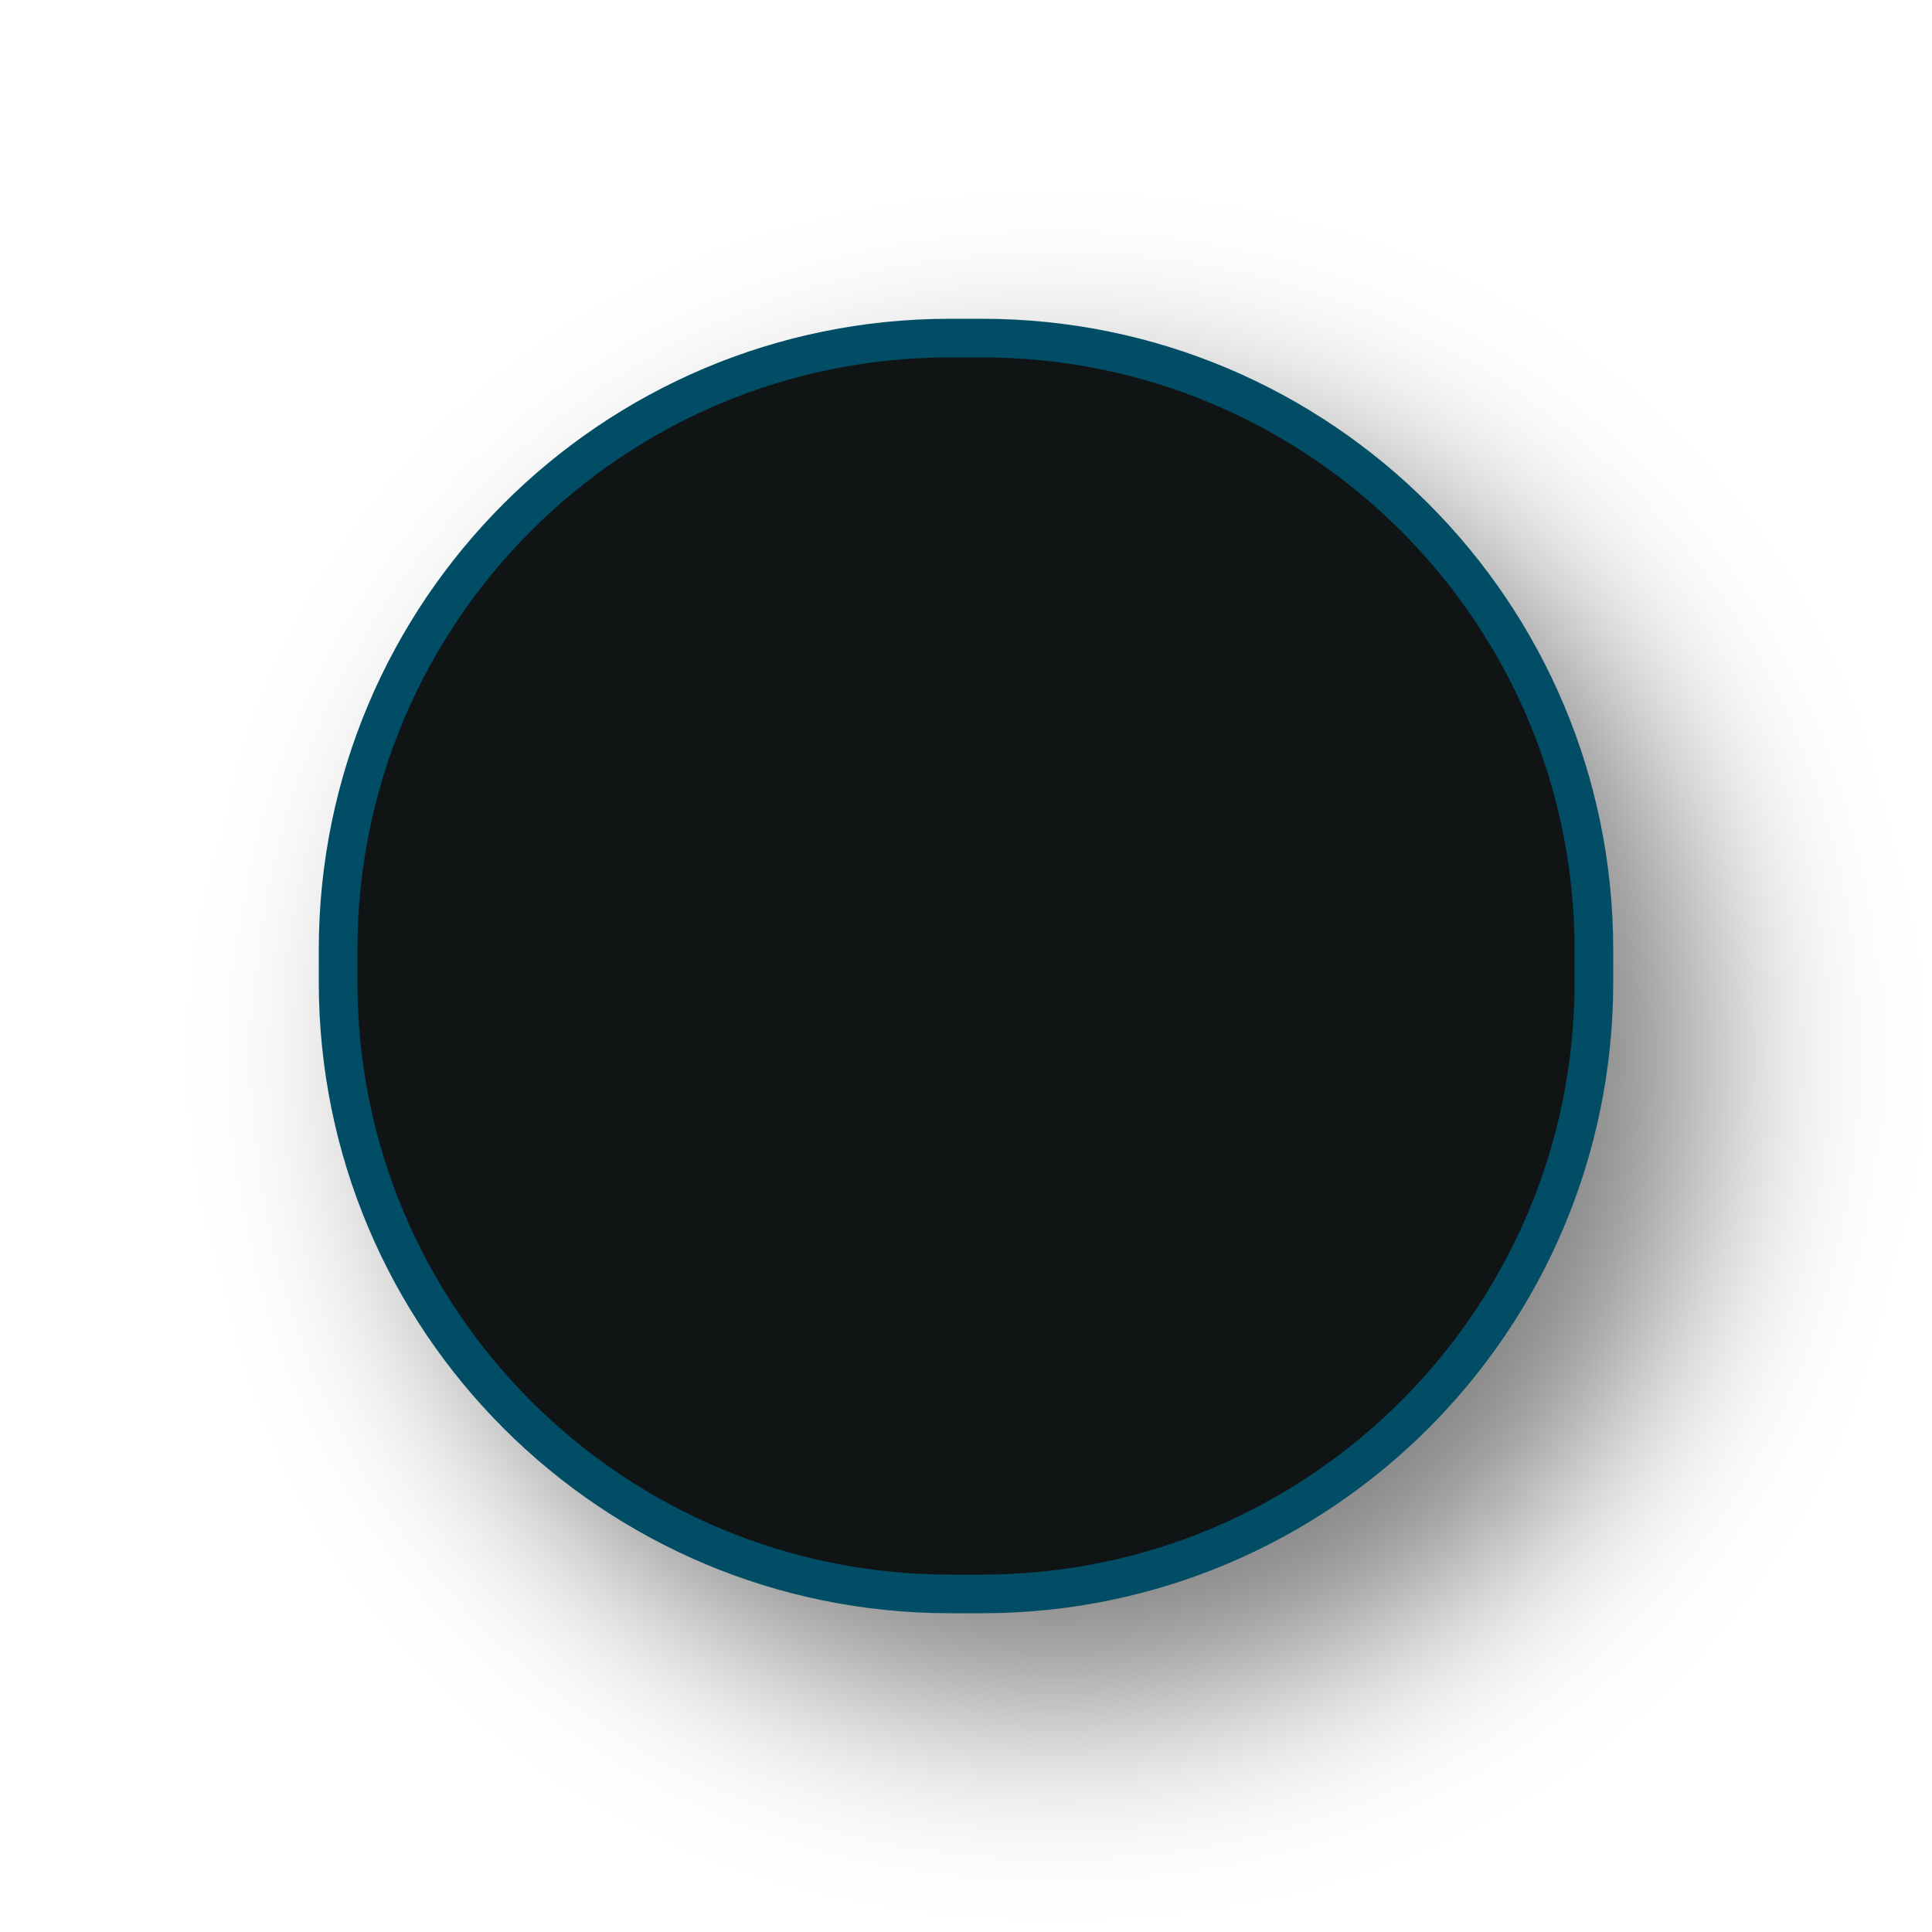
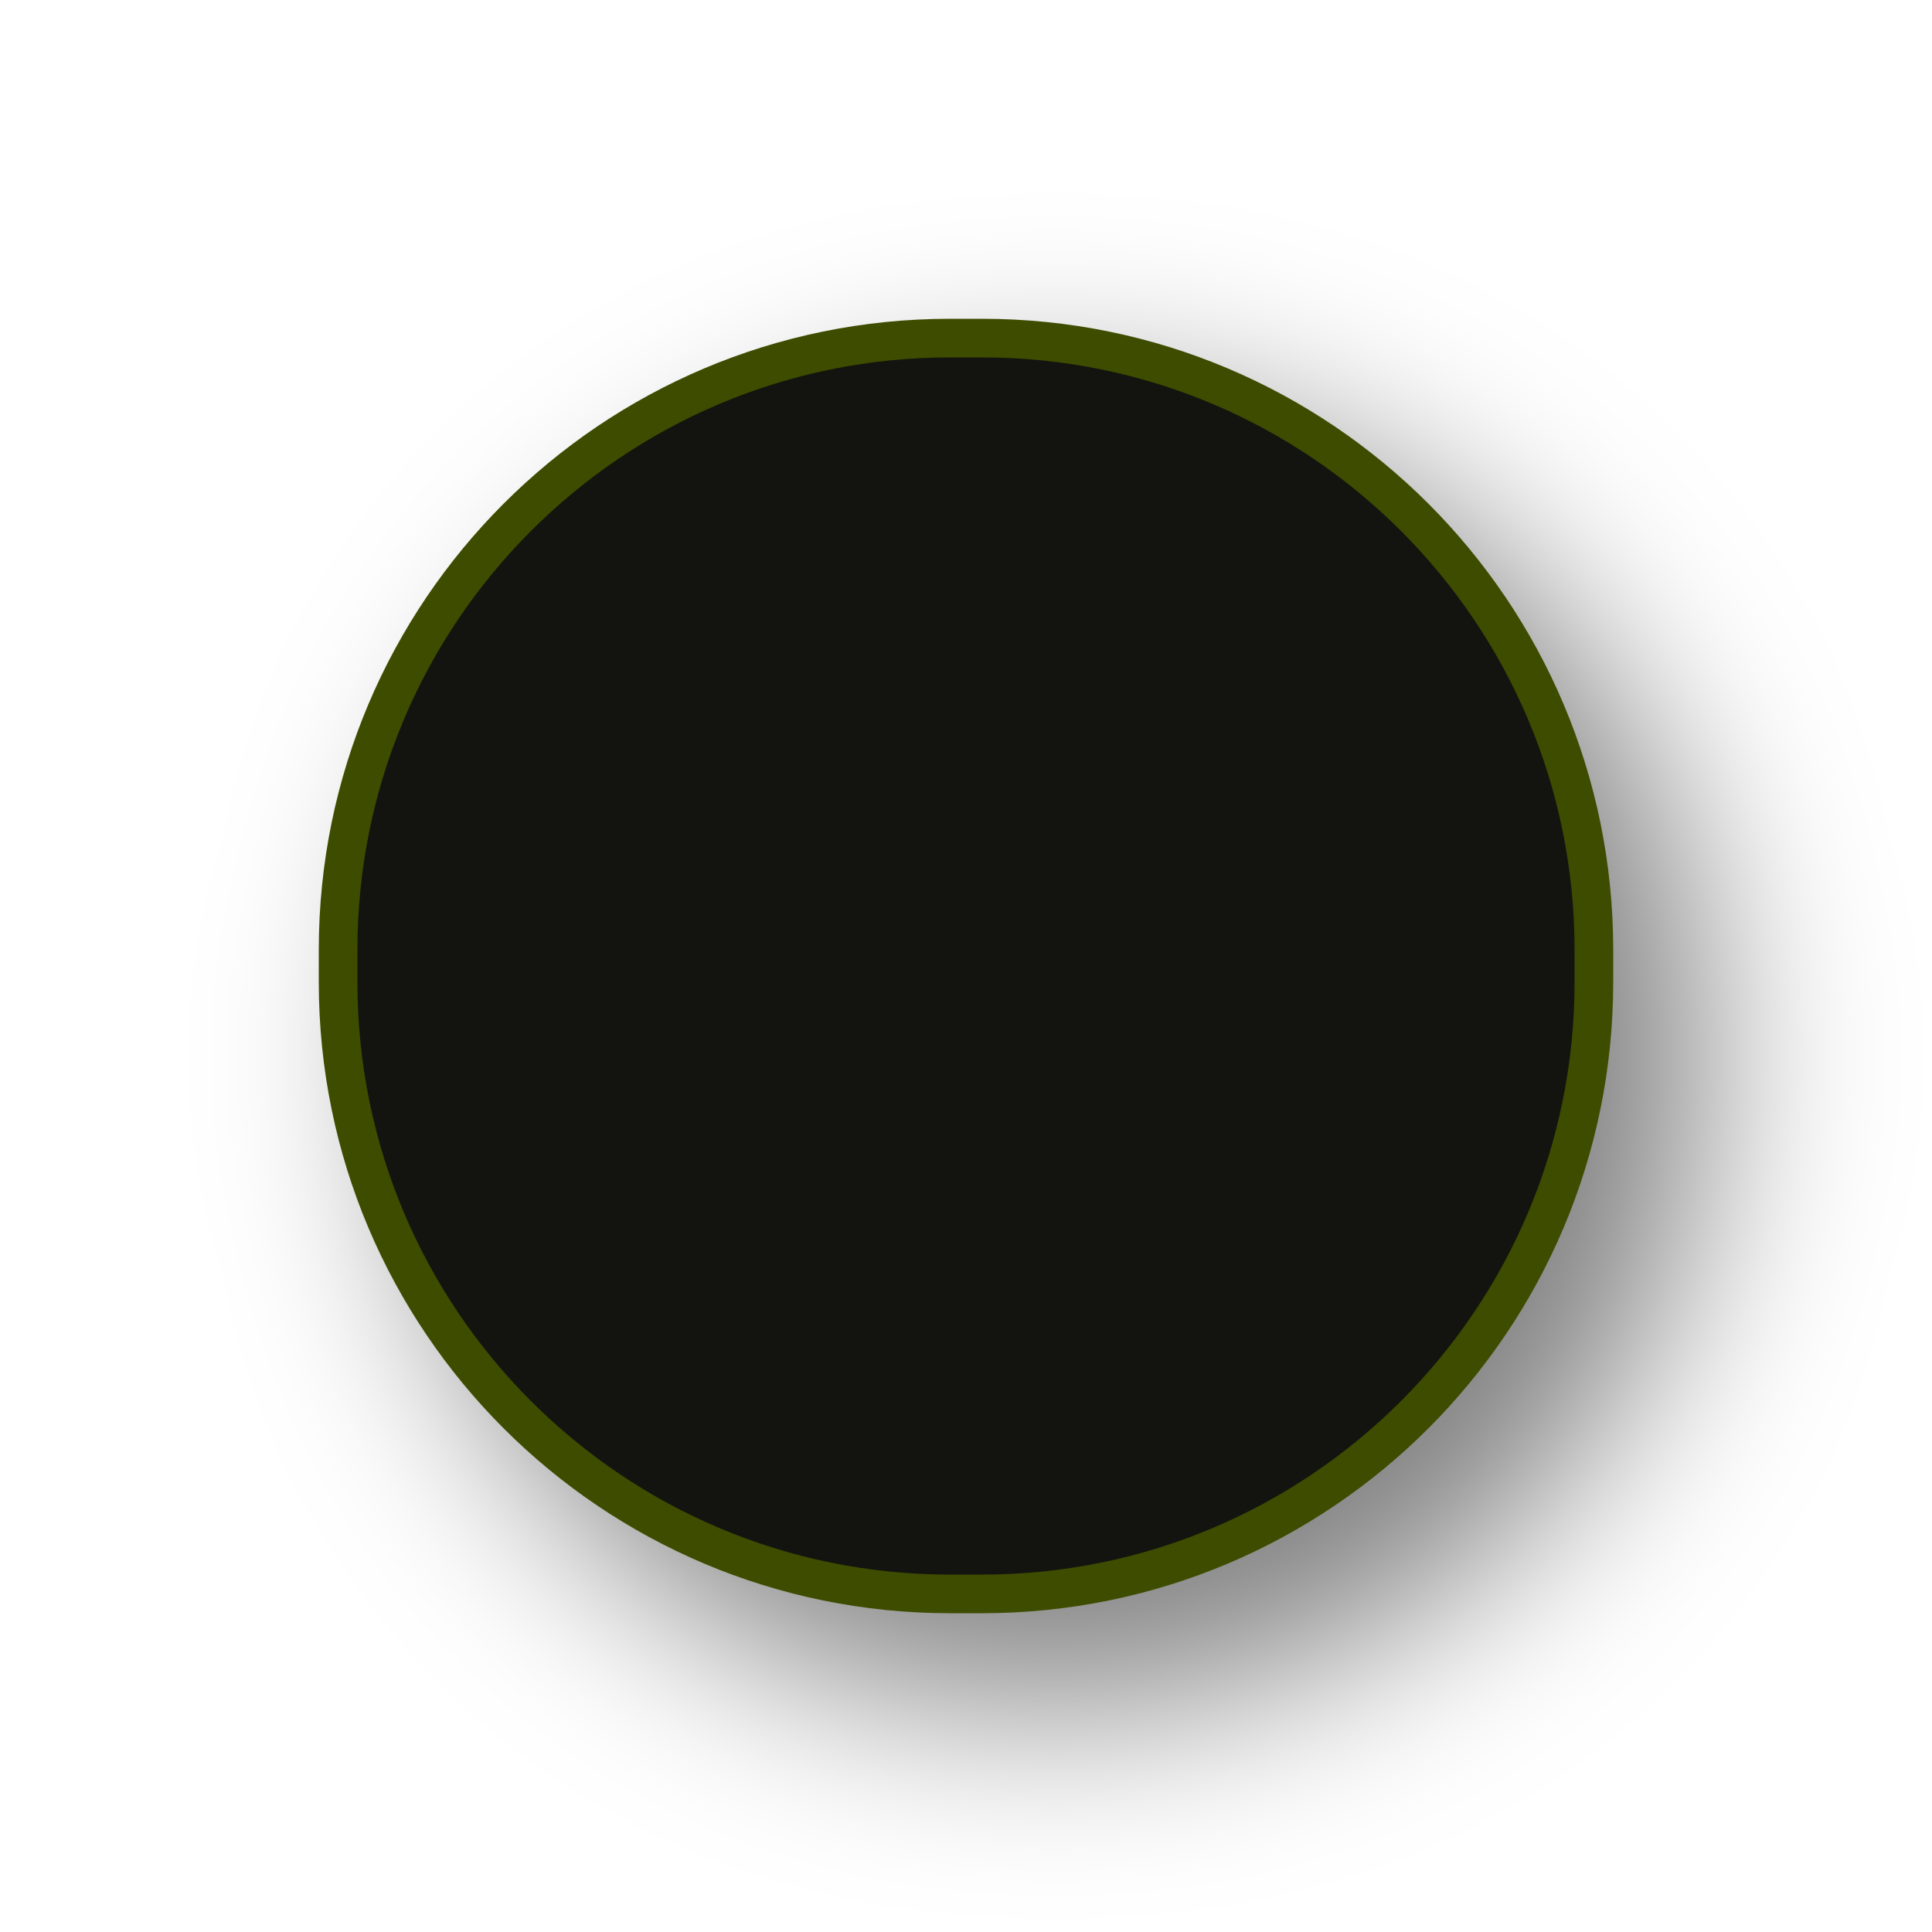
<svg xmlns="http://www.w3.org/2000/svg" width="30" height="30" version="1.1" id="svg7" viewBox="0 0 60 60">
  <defs id="defs11">
    <filter style="color-interpolation-filters:sRGB" id="filter480" x="-0.2" y="-0.2" width="1.472" height="1.472">
      <feFlood flood-opacity="0.498" flood-color="rgb(0,0,0)" result="flood" id="feFlood470" />
      <feComposite in="flood" in2="SourceGraphic" operator="in" result="composite1" id="feComposite472" />
      <feGaussianBlur in="composite1" stdDeviation="3" result="blur" id="feGaussianBlur474" />
      <feOffset dx="2.8" dy="2.8" result="offset" id="feOffset476" />
      <feComposite in="SourceGraphic" in2="offset" operator="over" result="composite2" id="feComposite478" />
    </filter>
  </defs>
  <g id="g5">
-     <path id="svg_1" width="39" height="39" x="10.5" y="10.5" fill="#f0f0f0" stroke="#adadad" rx="0" style="fill:#111415;fill-opacity:1;stroke:#004d65;stroke-width:1.2;stroke-dasharray:none;stroke-opacity:1;filter:url(#filter480)" d="m 29.5,10.5 h 1 c 10.493,0 19,8.507 19,19 v 1 c 0,10.493 -8.507,19 -19,19 h -1 c -10.493,0 -19,-8.507 -19,-19 v -1 c 0,-10.493 8.507,-19 19,-19 z" />
+     <path id="svg_1" width="39" height="39" x="10.5" y="10.5" fill="#f0f0f0" stroke="#adadad" rx="0" style="fill:#13140f;fill-opacity:1;stroke:#3e4c00;stroke-width:1.2;stroke-dasharray:none;stroke-opacity:1;filter:url(#filter480)" d="m 29.5,10.5 h 1 c 10.493,0 19,8.507 19,19 v 1 c 0,10.493 -8.507,19 -19,19 h -1 c -10.493,0 -19,-8.507 -19,-19 v -1 c 0,-10.493 8.507,-19 19,-19 z" />
  </g>
</svg>
